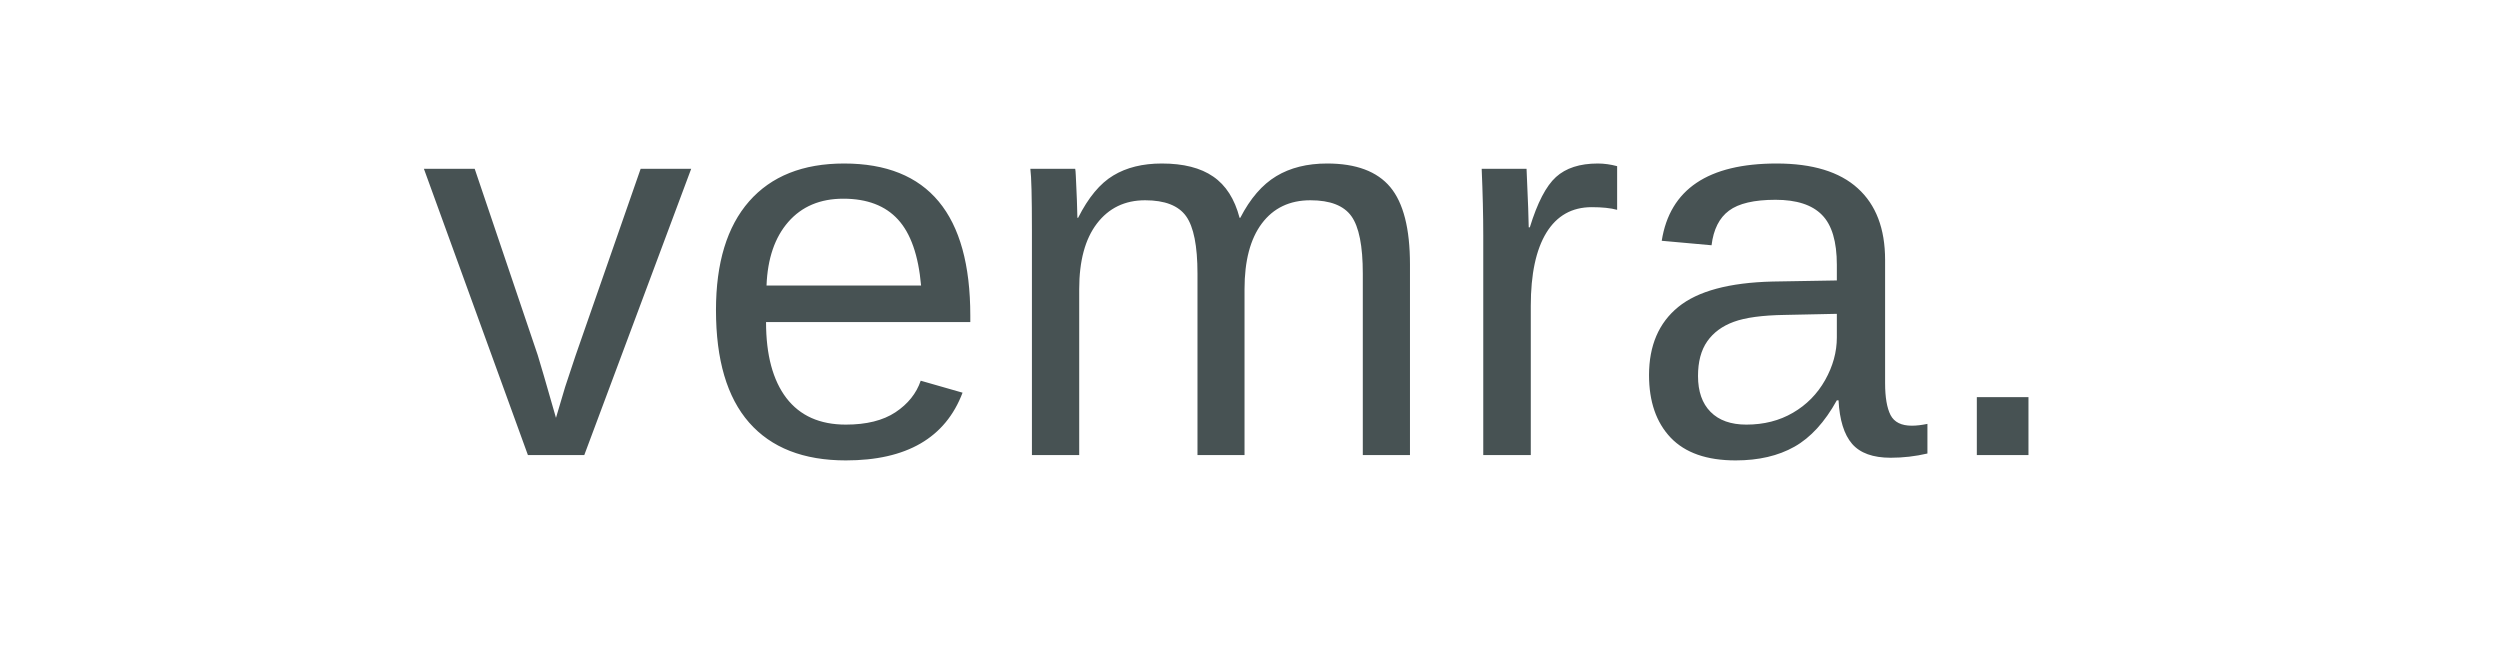
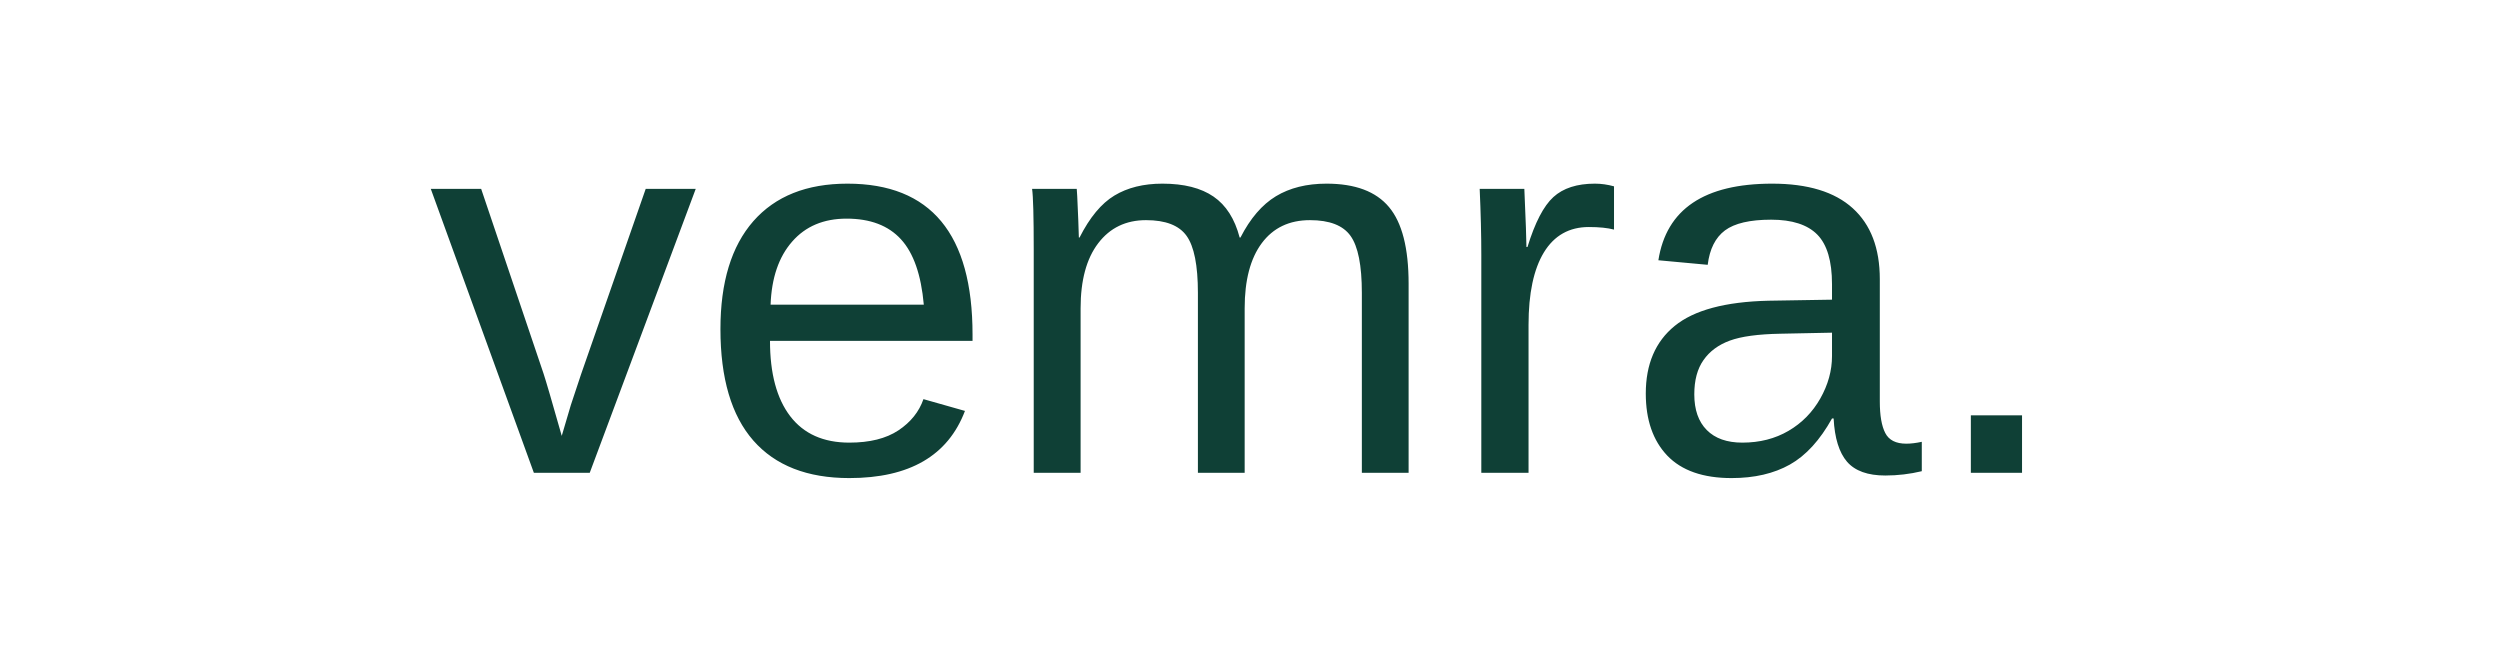
- <svg xmlns="http://www.w3.org/2000/svg" viewBox="0 0 323 84" role="img" aria-labelledby="title">
+ <svg xmlns="http://www.w3.org/2000/svg" viewBox="0 0 335 88" role="img" aria-labelledby="title">
  <style>
-     text { font-family: "Poppins", "Helvetica Neue", Arial, sans-serif; font-size: 70px; font-weight: 500; fill: #475253; letter-spacing: 0; }
+     text { font-family: "Poppins", "Helvetica Neue", Arial, sans-serif; font-size: 72px; font-weight: 500; fill: #0f4036; letter-spacing: 0; }
  </style>
-   <text x="50%" y="70%" text-anchor="middle">vemra.</text>
+   <text x="50%" y="72%" text-anchor="middle">vemra.</text>
</svg>
